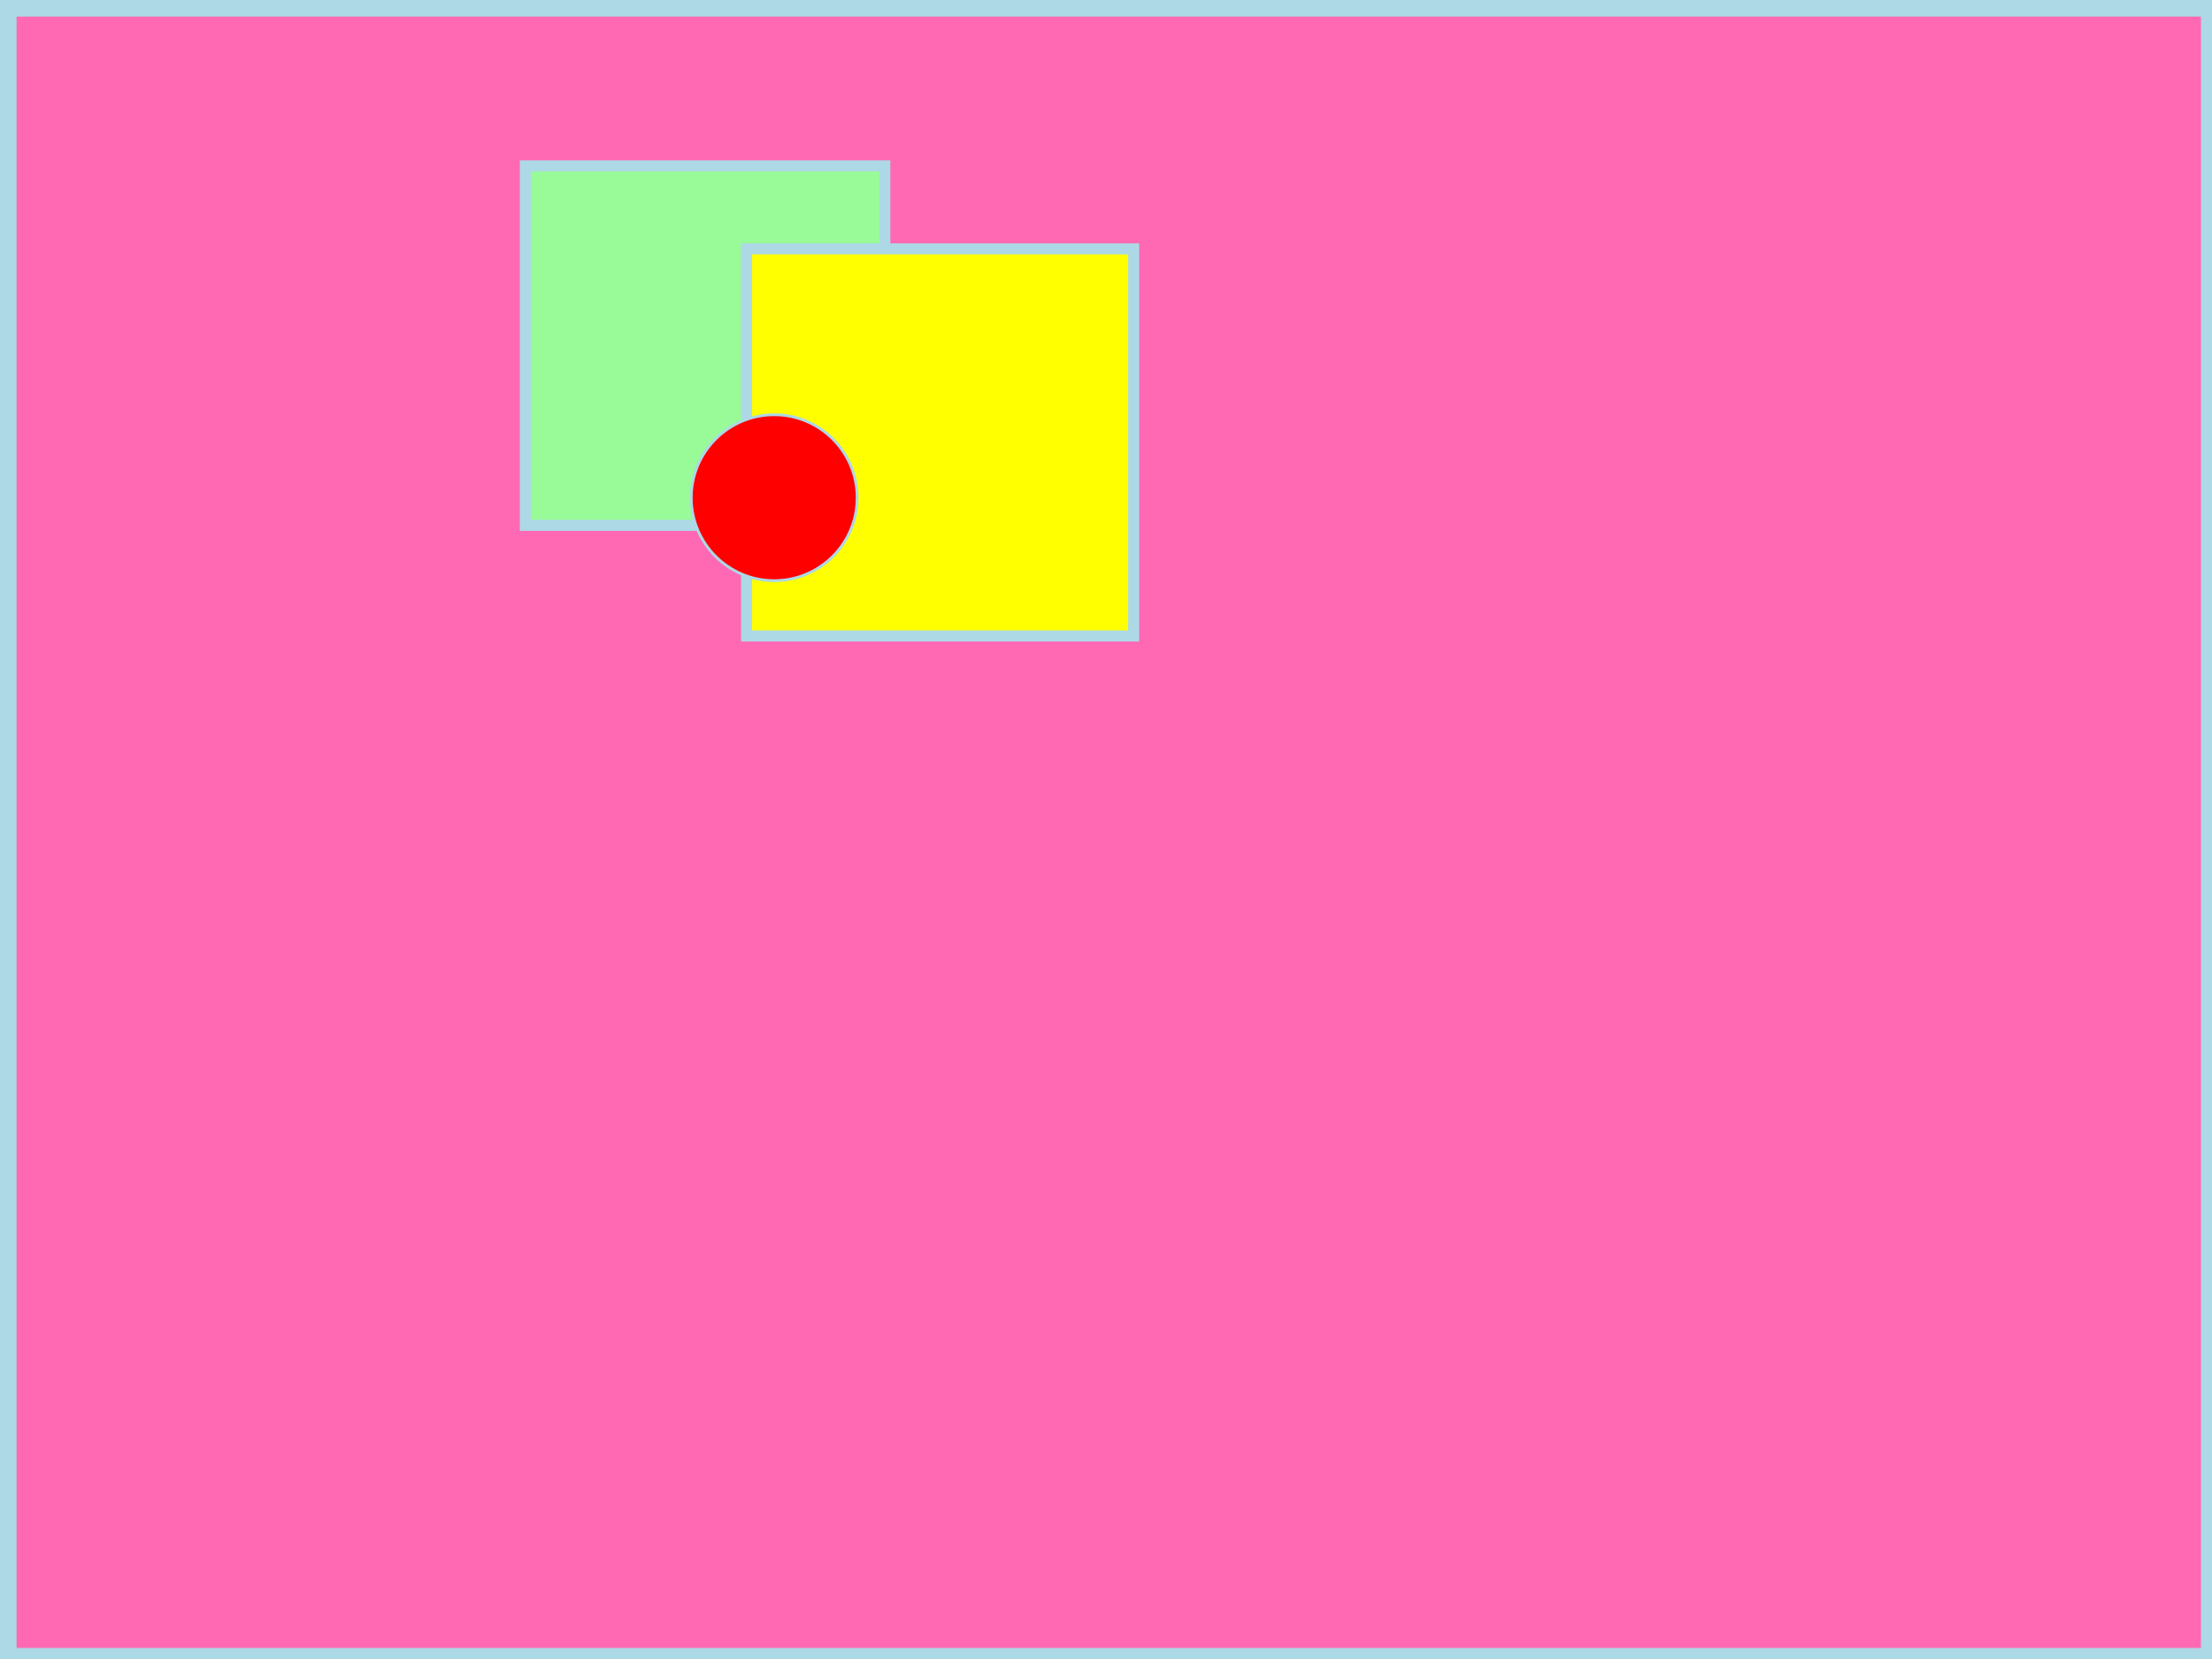
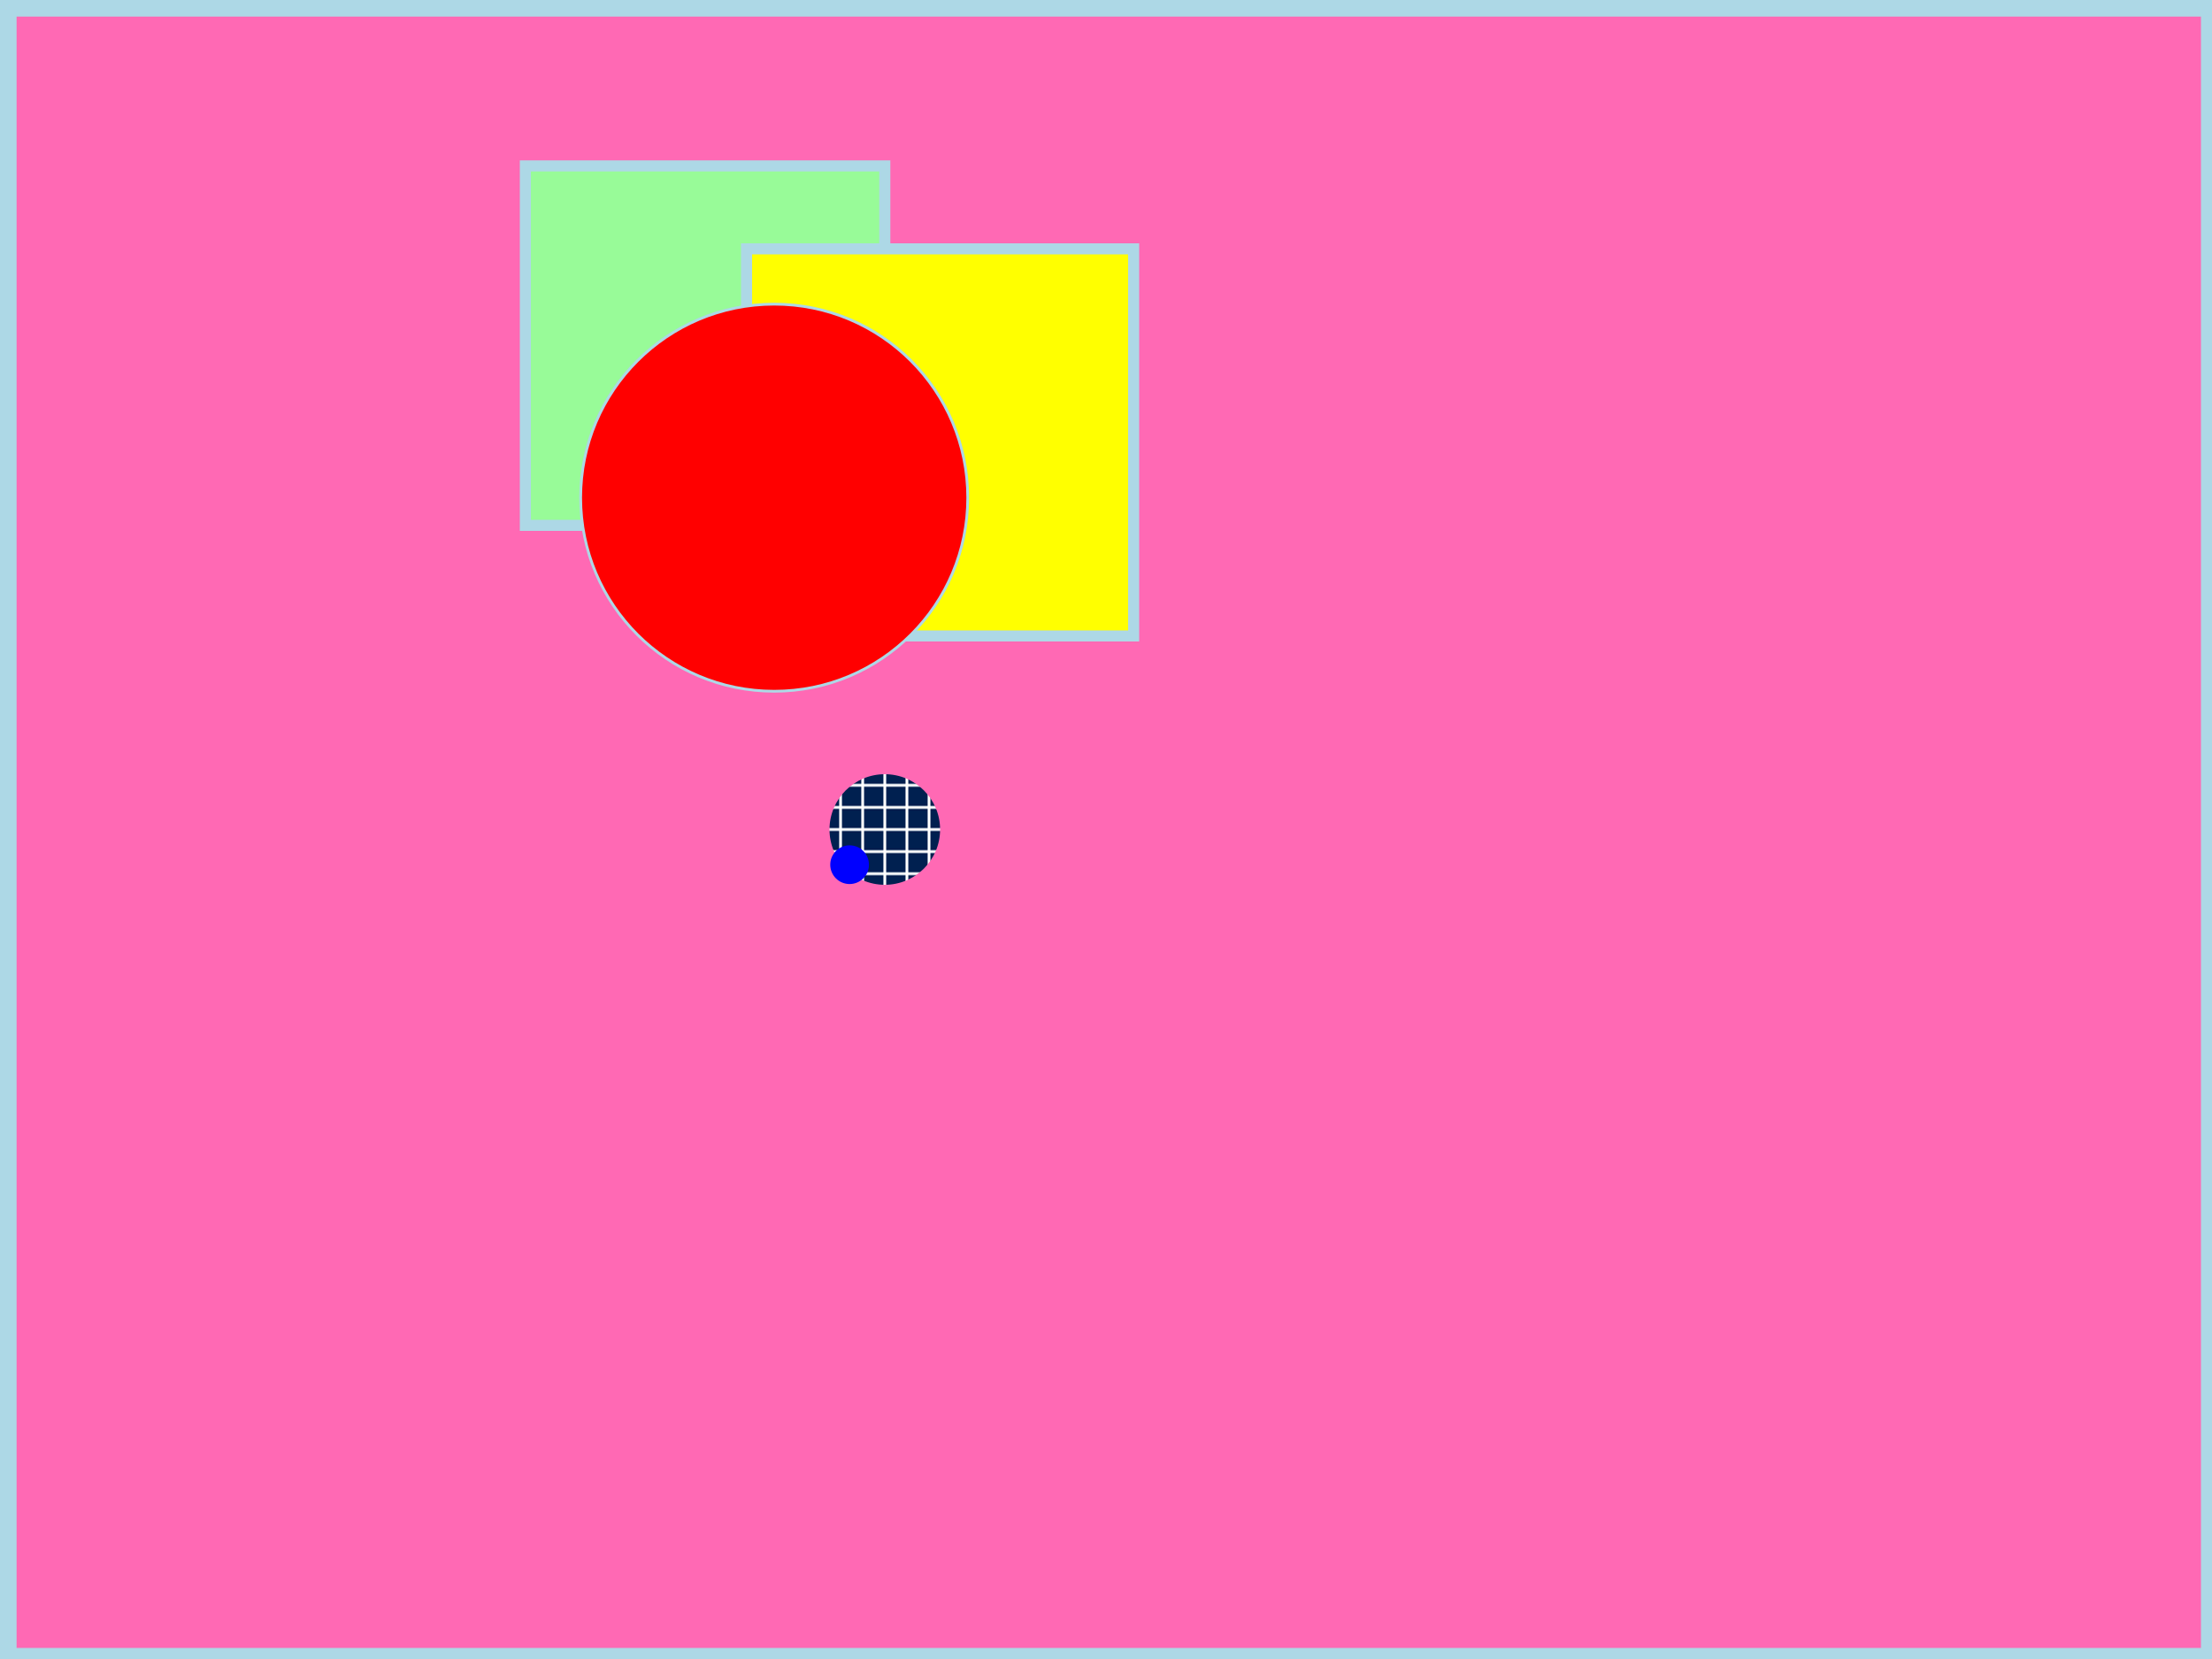
<svg xmlns="http://www.w3.org/2000/svg" width="800" height="600" version="1.1">
+   <defs>
+     <pattern id="bg" x="0" y="0" width="8" height="8" patternUnits="userSpaceOnUse">
+       <rect width="8" height="8" fill="#002050" stroke="white" stroke-opacity="1" stroke-width="1" />
+     </pattern>
+   </defs>
  <g stroke="lightblue" class="disco" id="WHOLESHIT" fill="hotpink">
    <rect x="1" y="1" width="100%" height="100%" stroke-width="10" />
    <g class="disco" id="House">
      <rect x="50%" y="10%" width="130px" height="130px" stroke-width="4px" fill="palegreen" class="disco dancer" id="DanceFloor" transform="translate(-210,0)" />
      <rect x="60%" y="15%" width="140px" height="140px" stroke-width="4px" fill="yellow" class="disco dancer" id="Pussy" transform="translate(-210,0)" />
-       <circle cx="35%" cy="30%" r="30px" id="BTN" fill="red" class="disco dancer" />
+       <circle cx="35%" cy="30%" r="70px" id="BTN" fill="red" class="disco dancer" />
+     </g>
+   </g>
+   <g transform="translate(320,300)" fill="none" stroke="none" stroke-opacity="0" class="disco disco-knob">
+     <g class="disco disco-knob-handle">
+       <circle cx="0" cy="0" r="30px" class="corona" />
+       <circle cx="0" cy="0" r="20px" fill="url(#bg)" />
+       <line x0="0" y0="10" x1="0" y1="0" />
+       <circle cx="-18px" cy="0" r="7" transform="rotate(-45)" fill="blue" />
    </g>
  </g>
</svg>
